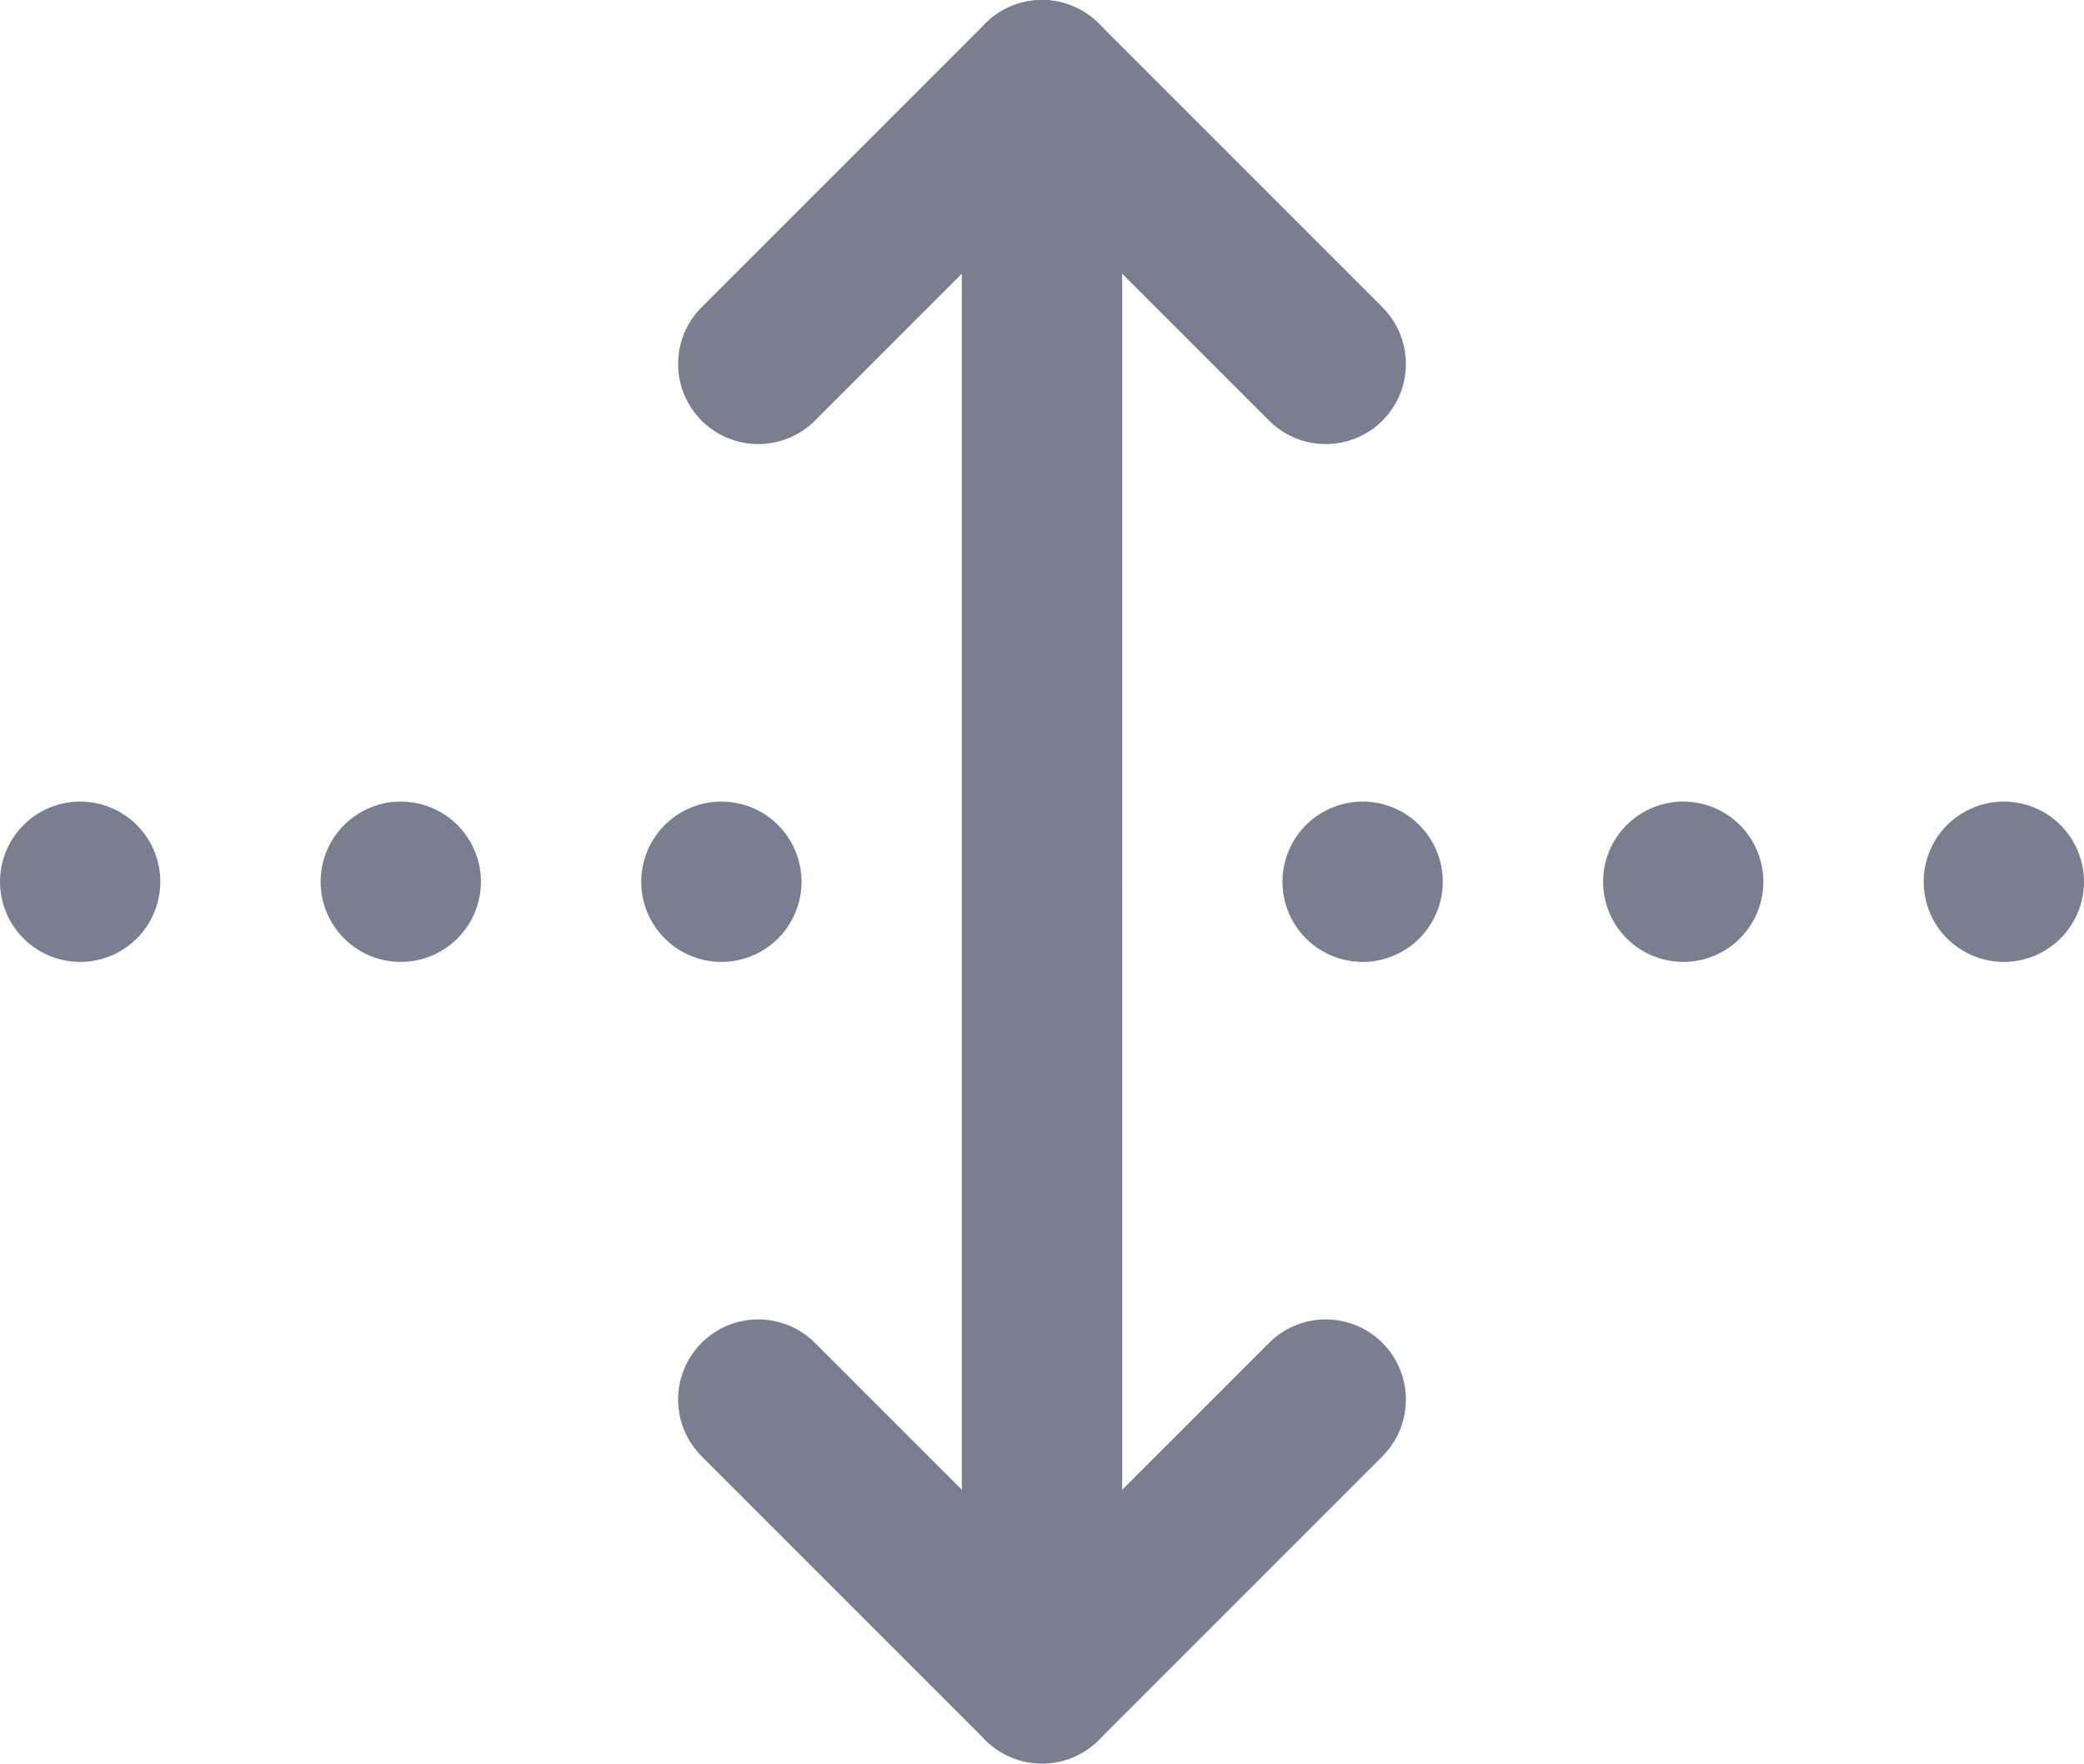
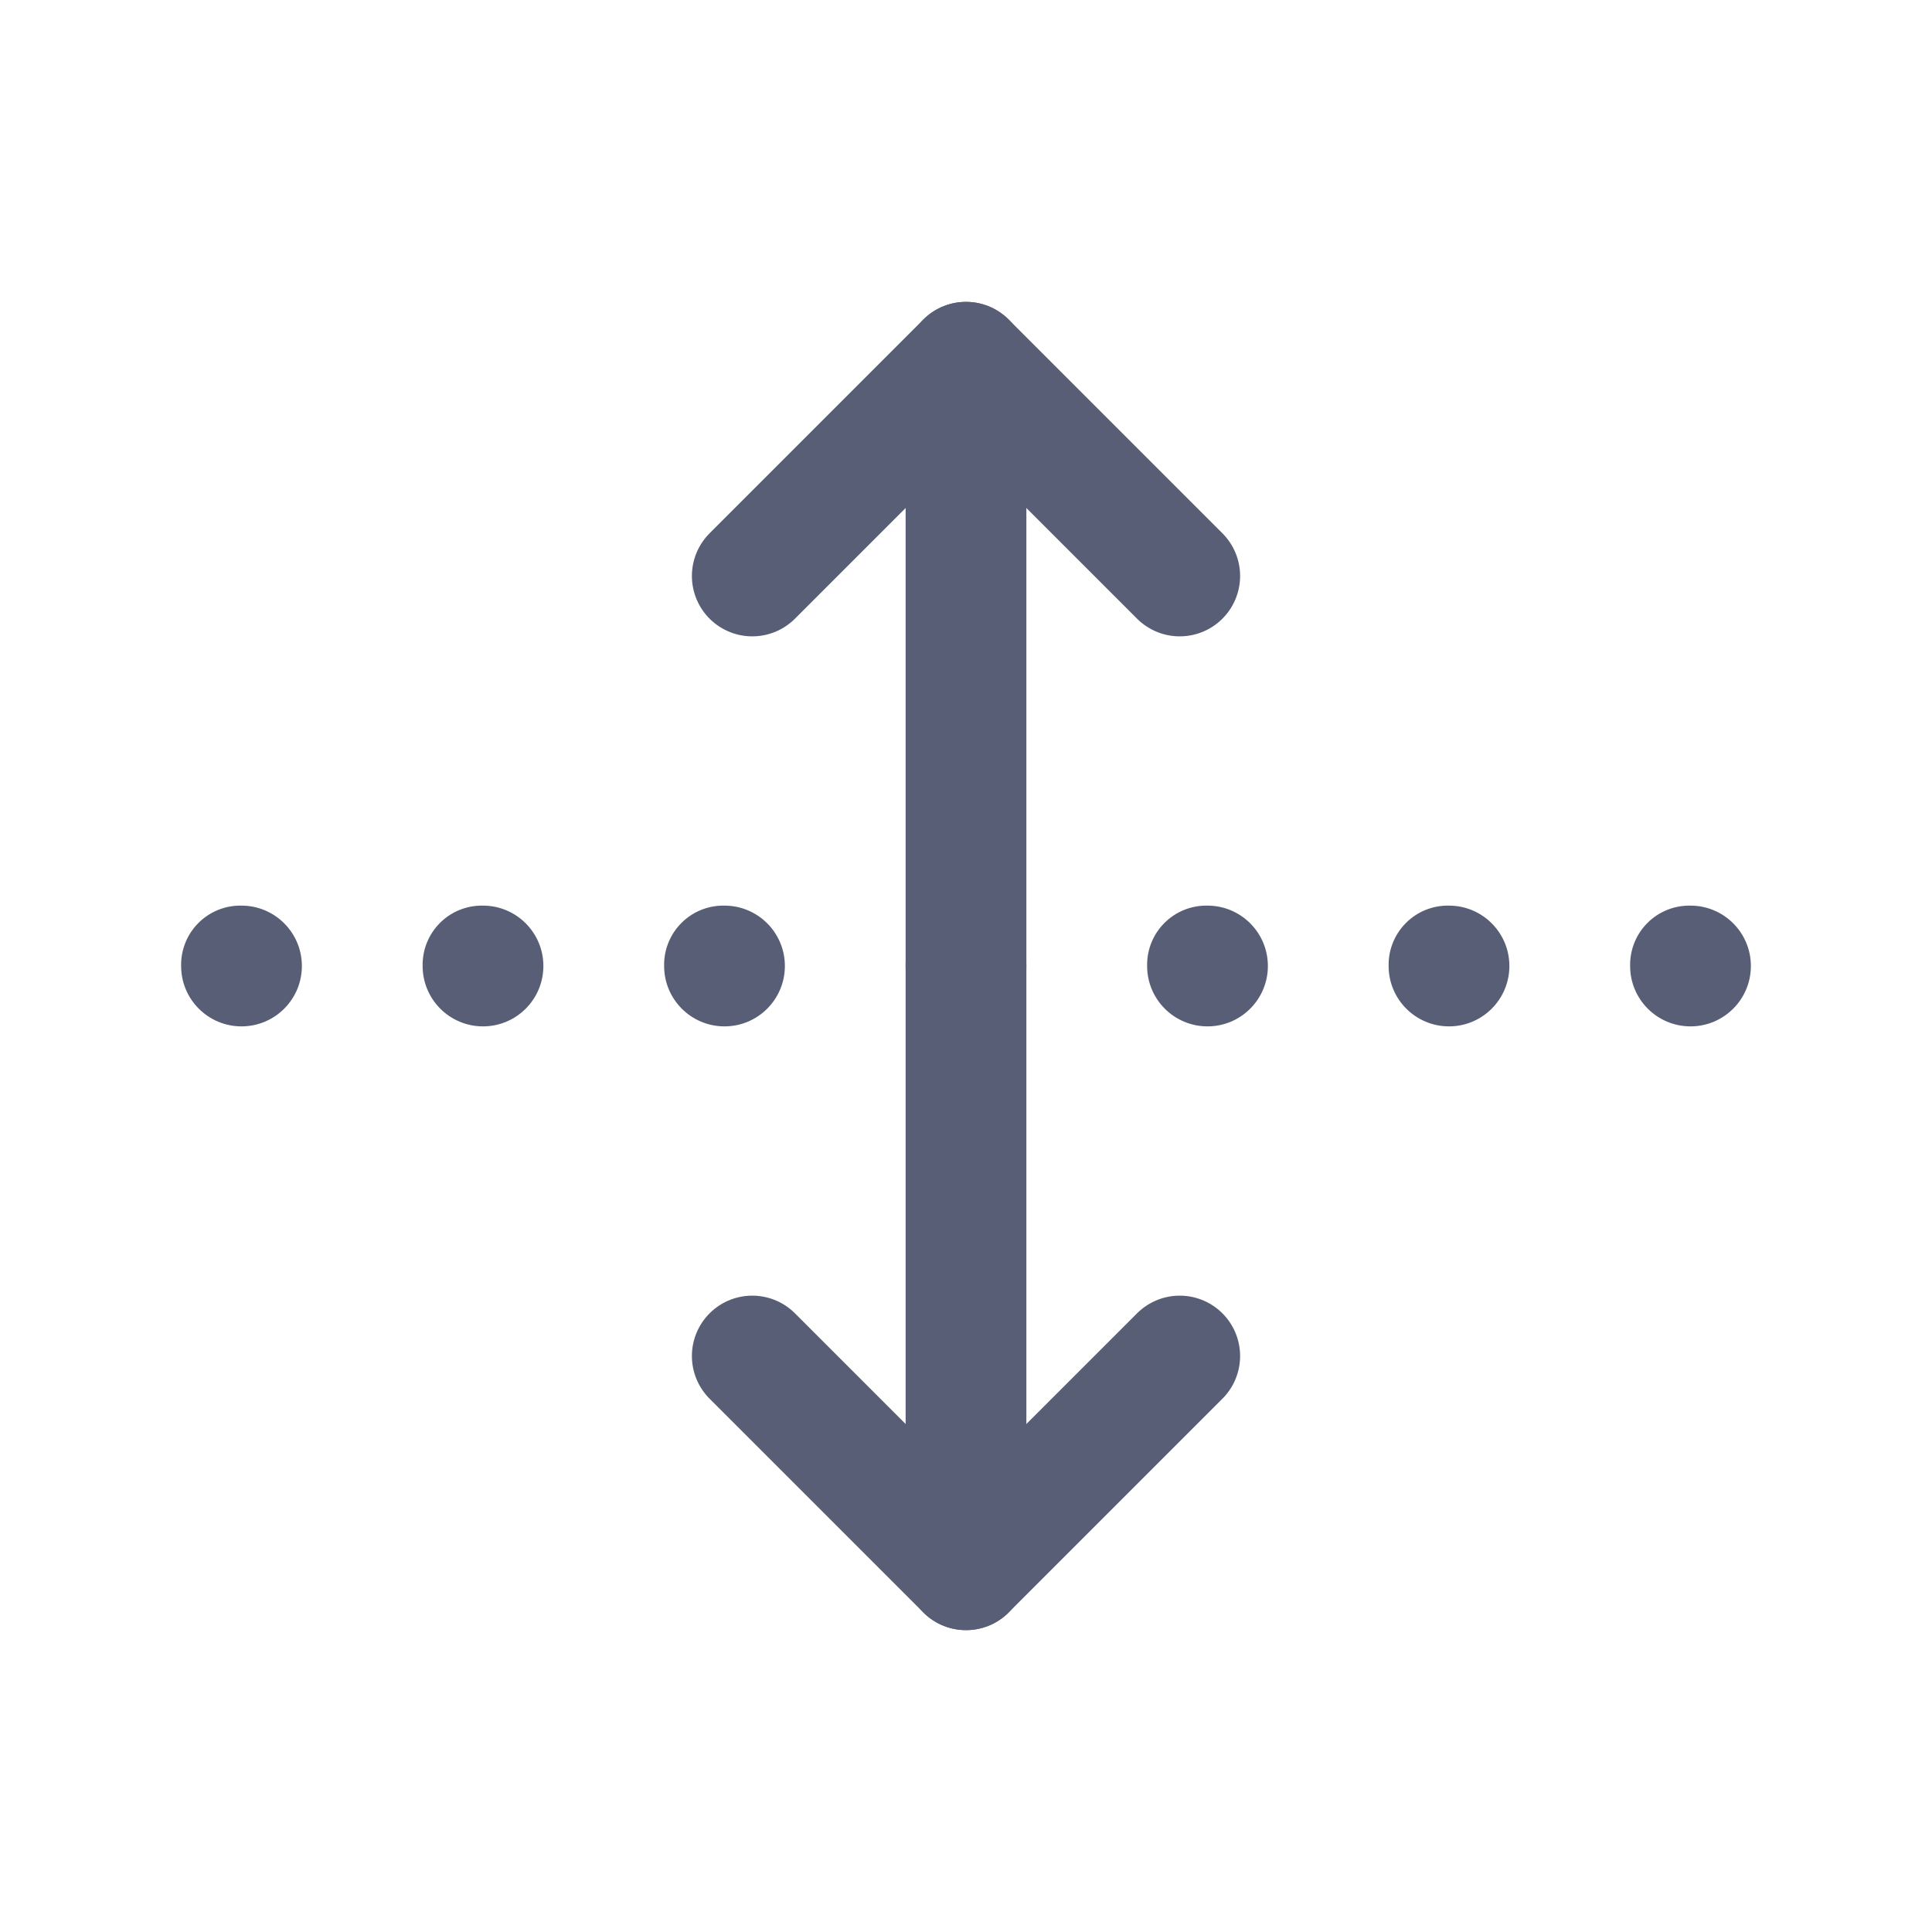
- <svg xmlns="http://www.w3.org/2000/svg" id="Layer_1" data-name="Layer 1" viewBox="0 0 13 11">
+ <svg xmlns="http://www.w3.org/2000/svg" id="Layer_1" data-name="Layer 1" viewBox="0 0 16 16">
  <defs>
-     <style>.cls-1{opacity:0.8;}.cls-2,.cls-3{fill:none;stroke:#575e75;stroke-linecap:round;stroke-linejoin:round;}.cls-3{stroke-dasharray:0 2;}</style>
+     <style>.cls-1{fill:none;stroke:#575e75;stroke-linecap:round;stroke-linejoin:round;}.cls-2{fill:#575e75;}</style>
  </defs>
-   <g class="cls-1">
-     <line class="cls-2" x1="6.5" y1="10.5" x2="6.5" y2="0.5" />
-     <polyline class="cls-2" points="4.73 2.27 6.5 0.5 8.27 2.27" />
-     <polyline class="cls-2" points="8.27 8.73 6.5 10.5 4.73 8.73" />
-     <line class="cls-3" x1="0.5" y1="5.5" x2="12.5" y2="5.5" />
-   </g>
+   <line class="cls-1" x1="8" y1="13" x2="8" y2="3" />
+   <polyline class="cls-1" points="6.23 4.77 8 3 9.77 4.77" />
+   <polyline class="cls-1" points="9.77 11.23 8 13 6.23 11.23" />
+   <path class="cls-2" d="M13.5,8a.49.49,0,0,1,.5-.5h0a.5.5,0,0,1,.5.5h0a.5.5,0,0,1-.5.5h0A.5.5,0,0,1,13.5,8Zm-2,0a.49.49,0,0,1,.5-.5h0a.5.5,0,0,1,.5.5h0a.5.5,0,0,1-.5.5h0A.5.5,0,0,1,11.5,8Zm-2,0a.49.49,0,0,1,.5-.5h0a.5.5,0,0,1,.5.5h0a.5.5,0,0,1-.5.5h0A.5.5,0,0,1,9.5,8Zm-2,0A.49.49,0,0,1,8,7.5H8a.5.5,0,0,1,.5.5h0a.5.5,0,0,1-.5.5H8A.5.5,0,0,1,7.5,8Zm-2,0A.49.49,0,0,1,6,7.5H6a.5.5,0,0,1,.5.5h0a.5.5,0,0,1-.5.5H6A.5.5,0,0,1,5.5,8Zm-2,0A.49.49,0,0,1,4,7.5H4a.5.5,0,0,1,.5.5h0a.5.5,0,0,1-.5.5H4A.5.5,0,0,1,3.5,8Zm-2,0A.49.49,0,0,1,2,7.5H2a.5.5,0,0,1,.5.5h0a.5.5,0,0,1-.5.5H2A.5.5,0,0,1,1.5,8Z" />
</svg>
